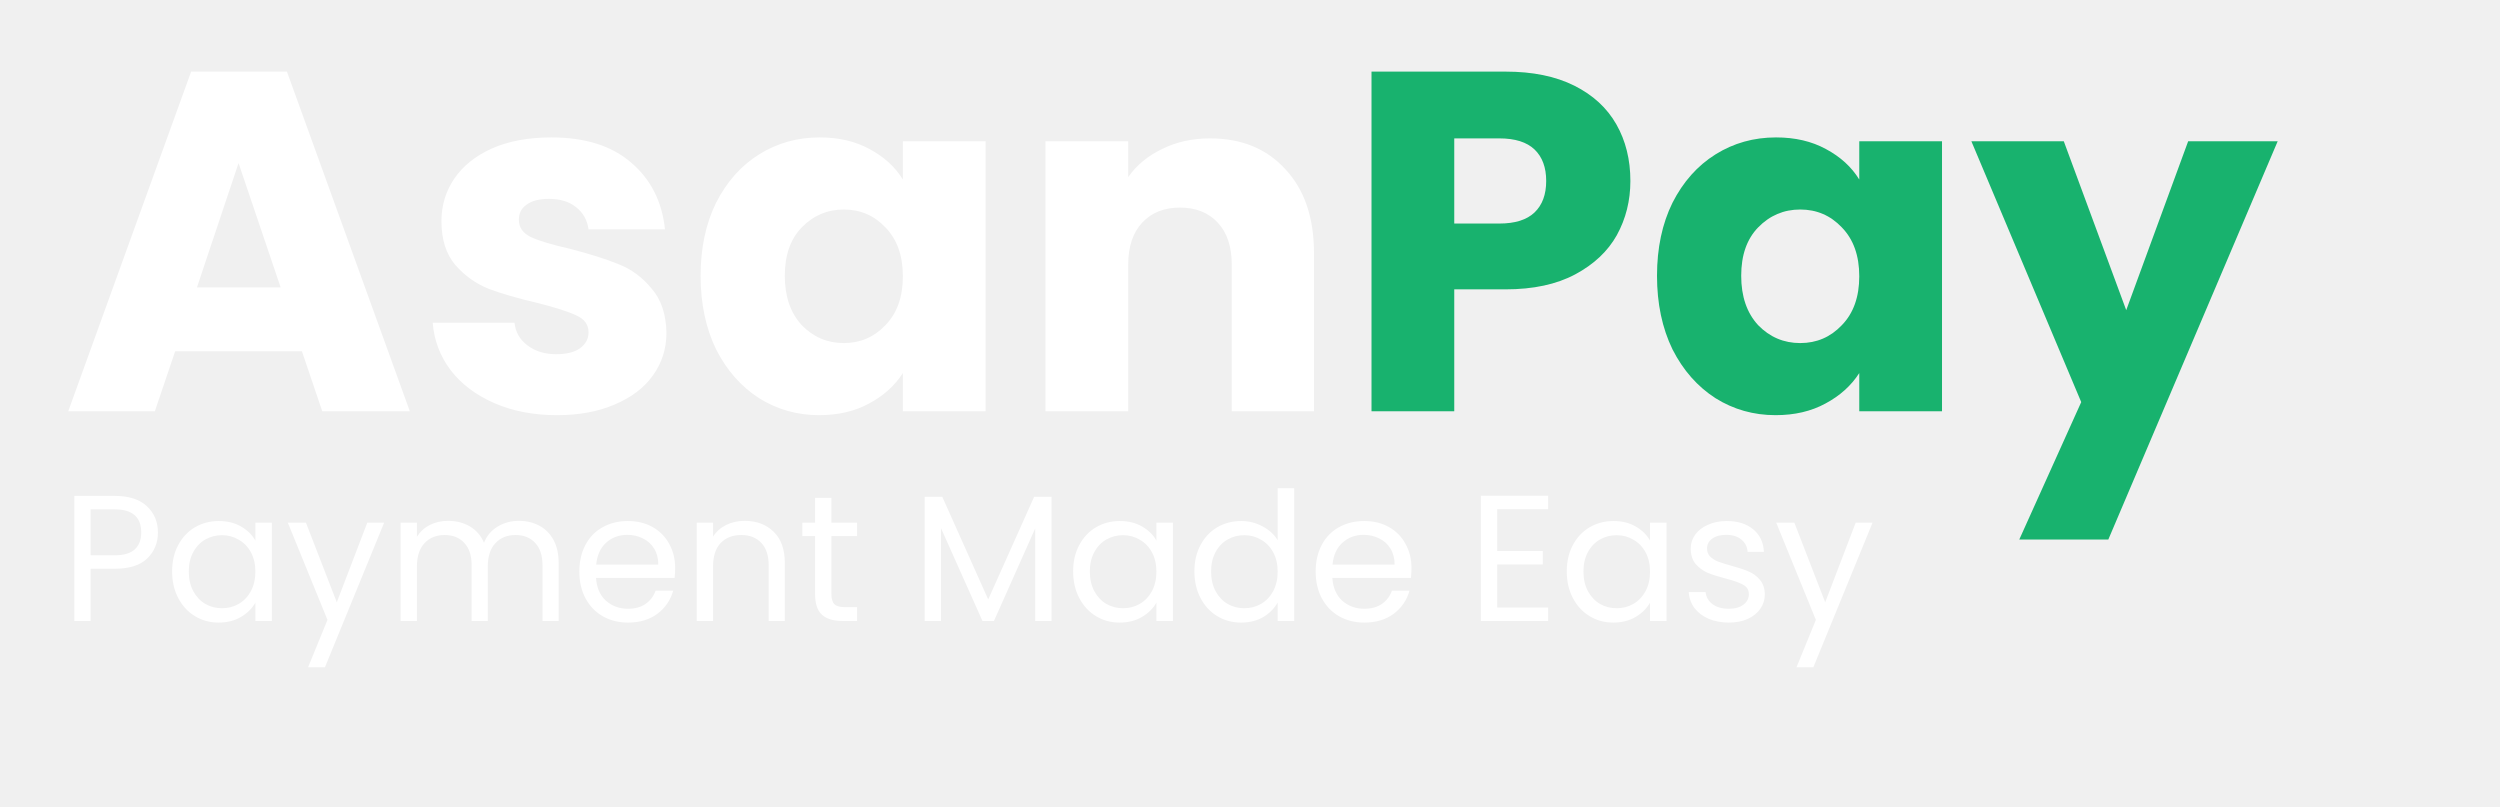
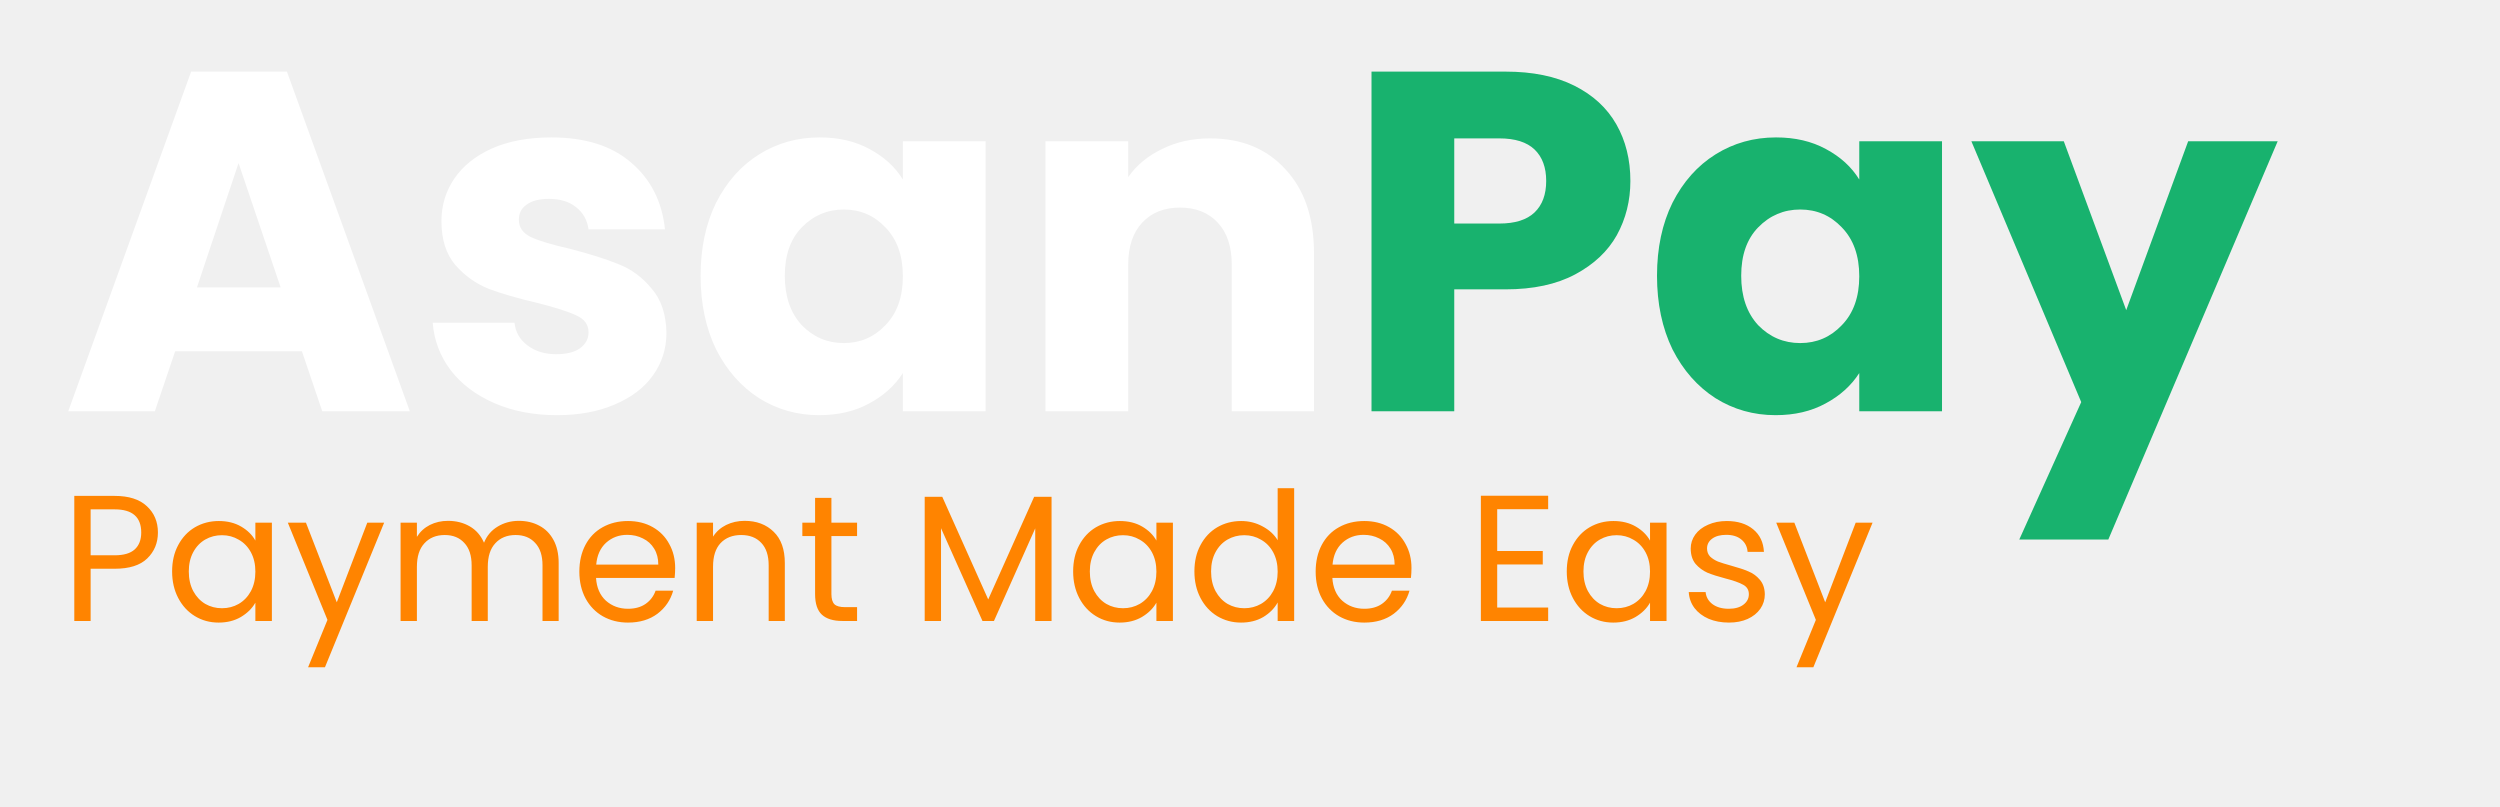
<svg xmlns="http://www.w3.org/2000/svg" width="620" height="200" viewBox="300 70 620 200" fill="none">
  <path d="M111.903 48.5H219.097C254.113 48.5 282.5 76.887 282.5 111.903V219.097C282.5 254.113 254.113 282.5 219.097 282.5H111.903C76.887 282.5 48.5 254.113 48.5 219.097V111.903C48.5 76.887 76.887 48.5 111.903 48.5Z" fill="url(#paint0_wm_light)" stroke="#0C298B" />
  <path d="M114 51.5H218C251.966 51.5 279.5 79.034 279.5 113V217C279.5 250.966 251.966 278.5 218 278.5H114C80.034 278.5 52.5 250.966 52.5 217V113C52.5 79.034 80.034 51.5 114 51.5Z" fill="url(#paint1_wm_light)" stroke="#0C298B" />
  <path opacity="0.38" d="M208 110H128C123.582 110 120 113.582 120 118V132C120 136.418 123.582 140 128 140H208C212.418 140 216 136.418 216 132V118C216 113.582 212.418 110 208 110Z" fill="white" />
  <path d="M212 130H120C105.641 130 94 141.641 94 156V216C94 230.359 105.641 242 120 242H212C226.359 242 238 230.359 238 216V156C238 141.641 226.359 130 212 130Z" fill="url(#paint2_wm_light)" />
  <path opacity="0.14" d="M212 130H120C105.641 130 94 136.716 94 145C94 153.284 105.641 160 120 160H212C226.359 160 238 153.284 238 145C238 136.716 226.359 130 212 130Z" fill="white" />
  <path d="M224 168H210C202.268 168 196 174.268 196 182V194C196 201.732 202.268 208 210 208H224C231.732 208 238 201.732 238 194V182C238 174.268 231.732 168 224 168Z" fill="#0B2A9A" />
  <path d="M209 195C212.866 195 216 191.866 216 188C216 184.134 212.866 181 209 181C205.134 181 202 184.134 202 188C202 191.866 205.134 195 209 195Z" fill="white" />
  <path d="M147.208 158.712C146.296 155.784 144.652 153.468 142.276 151.764C139.9 150.06 136.72 149.208 132.736 149.208H120.784V135.384H178.024V148.56H158.656C160.48 149.952 161.896 151.488 162.904 153.168C163.912 154.848 164.632 156.696 165.064 158.712H178.024V171.96H164.992C164.08 175.704 162.4 179.1 159.952 182.148C157.504 185.196 154.336 187.632 150.448 189.456C151.984 190.128 153.424 190.992 154.768 192.048C156.112 193.104 157.336 194.472 158.44 196.152L176.944 231H159.88C158.248 231 156.868 230.676 155.74 230.028C154.612 229.38 153.688 228.456 152.968 227.256L138.208 197.376C137.584 196.272 136.876 195.468 136.084 194.964C135.292 194.46 134.128 194.208 132.592 194.208H120.784V181.464H132.664C136.6 181.464 139.708 180.6 141.988 178.872C144.268 177.144 145.888 174.84 146.848 171.96H120.712V158.712H147.208Z" fill="white" />
  <path d="M374.88 157.12H343.44L338.4 172H316.92L347.4 87.76H371.16L401.64 172H379.92L374.88 157.12ZM369.6 141.28L359.16 110.44L348.84 141.28H369.6ZM438.157 172.96C432.317 172.96 427.117 171.96 422.557 169.96C417.997 167.96 414.397 165.24 411.757 161.8C409.117 158.28 407.637 154.36 407.317 150.04H427.597C427.837 152.36 428.917 154.24 430.837 155.68C432.757 157.12 435.117 157.84 437.917 157.84C440.477 157.84 442.437 157.36 443.797 156.4C445.237 155.36 445.957 154.04 445.957 152.44C445.957 150.52 444.957 149.12 442.957 148.24C440.957 147.28 437.717 146.24 433.237 145.12C428.437 144 424.437 142.84 421.237 141.64C418.037 140.36 415.277 138.4 412.957 135.76C410.637 133.04 409.477 129.4 409.477 124.84C409.477 121 410.517 117.52 412.597 114.4C414.757 111.2 417.877 108.68 421.957 106.84C426.117 105 431.037 104.08 436.717 104.08C445.117 104.08 451.717 106.16 456.517 110.32C461.397 114.48 464.197 120 464.917 126.88H445.957C445.637 124.56 444.597 122.72 442.837 121.36C441.157 120 438.917 119.32 436.117 119.32C433.717 119.32 431.877 119.8 430.597 120.76C429.317 121.64 428.677 122.88 428.677 124.48C428.677 126.4 429.677 127.84 431.677 128.8C433.757 129.76 436.957 130.72 441.277 131.68C446.237 132.96 450.277 134.24 453.397 135.52C456.517 136.72 459.237 138.72 461.557 141.52C463.957 144.24 465.197 147.92 465.277 152.56C465.277 156.48 464.157 160 461.917 163.12C459.757 166.16 456.597 168.56 452.437 170.32C448.357 172.08 443.597 172.96 438.157 172.96ZM473.751 138.4C473.751 131.52 475.031 125.48 477.591 120.28C480.231 115.08 483.791 111.08 488.271 108.28C492.751 105.48 497.751 104.08 503.271 104.08C507.991 104.08 512.111 105.04 515.631 106.96C519.231 108.88 521.991 111.4 523.911 114.52V105.04H544.431V172H523.911V162.52C521.911 165.64 519.111 168.16 515.511 170.08C511.991 172 507.871 172.96 503.151 172.96C497.711 172.96 492.751 171.56 488.271 168.76C483.791 165.88 480.231 161.84 477.591 156.64C475.031 151.36 473.751 145.28 473.751 138.4ZM523.911 138.52C523.911 133.4 522.471 129.36 519.591 126.4C516.791 123.44 513.351 121.96 509.271 121.96C505.191 121.96 501.711 123.44 498.831 126.4C496.031 129.28 494.631 133.28 494.631 138.4C494.631 143.52 496.031 147.6 498.831 150.64C501.711 153.6 505.191 155.08 509.271 155.08C513.351 155.08 516.791 153.6 519.591 150.64C522.471 147.68 523.911 143.64 523.911 138.52ZM600.076 104.32C607.916 104.32 614.156 106.88 618.796 112C623.516 117.04 625.876 124 625.876 132.88V172H605.476V135.64C605.476 131.16 604.316 127.68 601.996 125.2C599.676 122.72 596.556 121.48 592.636 121.48C588.716 121.48 585.596 122.72 583.276 125.2C580.956 127.68 579.796 131.16 579.796 135.64V172H559.276V105.04H579.796V113.92C581.876 110.96 584.676 108.64 588.196 106.96C591.716 105.2 595.676 104.32 600.076 104.32Z" fill="white" />
  <path d="M704.335 114.88C704.335 119.76 703.215 124.24 700.975 128.32C698.735 132.32 695.295 135.56 690.655 138.04C686.015 140.52 680.255 141.76 673.375 141.76H660.655V172H640.135V87.76H673.375C680.095 87.76 685.775 88.92 690.415 91.24C695.055 93.56 698.535 96.76 700.855 100.84C703.175 104.92 704.335 109.6 704.335 114.88ZM671.815 125.44C675.735 125.44 678.655 124.52 680.575 122.68C682.495 120.84 683.455 118.24 683.455 114.88C683.455 111.52 682.495 108.92 680.575 107.08C678.655 105.24 675.735 104.32 671.815 104.32H660.655V125.44H671.815ZM710.938 138.4C710.938 131.52 712.218 125.48 714.778 120.28C717.418 115.08 720.978 111.08 725.458 108.28C729.938 105.48 734.938 104.08 740.458 104.08C745.178 104.08 749.298 105.04 752.818 106.96C756.418 108.88 759.178 111.4 761.098 114.52V105.04H781.618V172H761.098V162.52C759.098 165.64 756.298 168.16 752.698 170.08C749.178 172 745.058 172.96 740.338 172.96C734.898 172.96 729.938 171.56 725.458 168.76C720.978 165.88 717.418 161.84 714.778 156.64C712.218 151.36 710.938 145.28 710.938 138.4ZM761.098 138.52C761.098 133.4 759.658 129.36 756.778 126.4C753.978 123.44 750.538 121.96 746.458 121.96C742.378 121.96 738.898 123.44 736.018 126.4C733.218 129.28 731.818 133.28 731.818 138.4C731.818 143.52 733.218 147.6 736.018 150.64C738.898 153.6 742.378 155.08 746.458 155.08C750.538 155.08 753.978 153.6 756.778 150.64C759.658 147.68 761.098 143.64 761.098 138.52ZM864.863 105.04L822.863 203.8H800.783L816.143 169.72L788.903 105.04H811.823L827.303 146.92L842.663 105.04H864.863Z" fill="#18B26E" />
-   <path d="M339.164 202.061C339.164 204.642 338.274 206.793 336.494 208.514C334.743 210.205 332.058 211.05 328.439 211.05H322.476V224H318.427V192.983H328.439C331.94 192.983 334.595 193.829 336.405 195.52C338.244 197.211 339.164 199.391 339.164 202.061ZM328.439 207.713C330.694 207.713 332.355 207.223 333.423 206.244C334.491 205.265 335.025 203.871 335.025 202.061C335.025 198.234 332.83 196.321 328.439 196.321H322.476V207.713H328.439ZM342.684 211.718C342.684 209.226 343.188 207.045 344.197 205.176C345.205 203.278 346.585 201.809 348.335 200.771C350.115 199.733 352.088 199.213 354.254 199.213C356.39 199.213 358.244 199.673 359.816 200.593C361.388 201.513 362.56 202.67 363.332 204.064V199.614H367.426V224H363.332V219.461C362.531 220.885 361.329 222.072 359.727 223.021C358.155 223.941 356.315 224.401 354.209 224.401C352.043 224.401 350.085 223.867 348.335 222.798C346.585 221.73 345.205 220.232 344.197 218.304C343.188 216.376 342.684 214.18 342.684 211.718ZM363.332 211.762C363.332 209.923 362.961 208.321 362.219 206.956C361.477 205.592 360.469 204.553 359.193 203.841C357.947 203.1 356.568 202.729 355.055 202.729C353.542 202.729 352.162 203.085 350.916 203.797C349.67 204.509 348.676 205.547 347.935 206.912C347.193 208.277 346.822 209.879 346.822 211.718C346.822 213.587 347.193 215.219 347.935 216.613C348.676 217.978 349.67 219.031 350.916 219.772C352.162 220.484 353.542 220.84 355.055 220.84C356.568 220.84 357.947 220.484 359.193 219.772C360.469 219.031 361.477 217.978 362.219 216.613C362.961 215.219 363.332 213.602 363.332 211.762ZM395.273 199.614L380.588 235.481H376.405L381.211 223.733L371.376 199.614H375.871L383.525 219.372L391.09 199.614H395.273ZM428.669 199.169C430.568 199.169 432.259 199.569 433.742 200.37C435.225 201.142 436.397 202.314 437.257 203.886C438.118 205.458 438.548 207.372 438.548 209.626V224H434.543V210.205C434.543 207.772 433.935 205.918 432.718 204.642C431.532 203.337 429.915 202.684 427.868 202.684C425.762 202.684 424.085 203.367 422.839 204.731C421.593 206.066 420.97 208.01 420.97 210.561V224H416.965V210.205C416.965 207.772 416.357 205.918 415.141 204.642C413.954 203.337 412.337 202.684 410.29 202.684C408.184 202.684 406.508 203.367 405.262 204.731C404.016 206.066 403.393 208.01 403.393 210.561V224H399.343V199.614H403.393V203.129C404.194 201.854 405.262 200.875 406.597 200.192C407.962 199.51 409.46 199.169 411.091 199.169C413.138 199.169 414.948 199.629 416.52 200.548C418.093 201.468 419.265 202.818 420.036 204.598C420.718 202.877 421.846 201.542 423.418 200.593C424.99 199.644 426.741 199.169 428.669 199.169ZM467.441 210.872C467.441 211.644 467.396 212.46 467.307 213.32H447.816C447.964 215.723 448.78 217.607 450.264 218.971C451.777 220.306 453.601 220.974 455.737 220.974C457.487 220.974 458.941 220.573 460.098 219.772C461.285 218.942 462.115 217.844 462.59 216.479H466.951C466.298 218.823 464.993 220.737 463.035 222.22C461.077 223.674 458.644 224.401 455.737 224.401C453.423 224.401 451.346 223.881 449.507 222.843C447.697 221.805 446.273 220.336 445.235 218.438C444.197 216.509 443.678 214.284 443.678 211.762C443.678 209.241 444.182 207.031 445.191 205.132C446.199 203.233 447.608 201.78 449.418 200.771C451.257 199.733 453.364 199.213 455.737 199.213C458.051 199.213 460.098 199.718 461.878 200.726C463.658 201.735 465.023 203.129 465.972 204.909C466.951 206.66 467.441 208.647 467.441 210.872ZM463.258 210.027C463.258 208.484 462.916 207.164 462.234 206.066C461.552 204.939 460.617 204.094 459.431 203.53C458.274 202.937 456.983 202.64 455.559 202.64C453.512 202.64 451.762 203.293 450.308 204.598C448.884 205.903 448.068 207.713 447.861 210.027H463.258ZM484.667 199.169C487.634 199.169 490.037 200.074 491.876 201.883C493.716 203.663 494.635 206.244 494.635 209.626V224H490.63V210.205C490.63 207.772 490.022 205.918 488.806 204.642C487.59 203.337 485.928 202.684 483.822 202.684C481.686 202.684 479.98 203.352 478.704 204.687C477.458 206.022 476.835 207.965 476.835 210.516V224H472.786V199.614H476.835V203.085C477.636 201.839 478.719 200.875 480.084 200.192C481.478 199.51 483.006 199.169 484.667 199.169ZM506.19 202.951V217.325C506.19 218.512 506.442 219.357 506.946 219.861C507.451 220.336 508.326 220.573 509.572 220.573H512.553V224H508.904C506.65 224 504.959 223.481 503.831 222.442C502.704 221.404 502.14 219.698 502.14 217.325V202.951H498.981V199.614H502.14V193.473H506.19V199.614H512.553V202.951H506.19ZM560.785 193.206V224H556.735V201.038L546.5 224H543.652L533.373 200.993V224H529.323V193.206H533.684L545.076 218.66L556.468 193.206H560.785ZM566.14 211.718C566.14 209.226 566.644 207.045 567.653 205.176C568.661 203.278 570.041 201.809 571.791 200.771C573.571 199.733 575.544 199.213 577.71 199.213C579.846 199.213 581.7 199.673 583.272 200.593C584.844 201.513 586.016 202.67 586.788 204.064V199.614H590.882V224H586.788V219.461C585.987 220.885 584.785 222.072 583.183 223.021C581.611 223.941 579.771 224.401 577.665 224.401C575.499 224.401 573.541 223.867 571.791 222.798C570.041 221.73 568.661 220.232 567.653 218.304C566.644 216.376 566.14 214.18 566.14 211.718ZM586.788 211.762C586.788 209.923 586.417 208.321 585.675 206.956C584.933 205.592 583.925 204.553 582.649 203.841C581.403 203.1 580.024 202.729 578.511 202.729C576.998 202.729 575.618 203.085 574.372 203.797C573.126 204.509 572.132 205.547 571.391 206.912C570.649 208.277 570.278 209.879 570.278 211.718C570.278 213.587 570.649 215.219 571.391 216.613C572.132 217.978 573.126 219.031 574.372 219.772C575.618 220.484 576.998 220.84 578.511 220.84C580.024 220.84 581.403 220.484 582.649 219.772C583.925 219.031 584.933 217.978 585.675 216.613C586.417 215.219 586.788 213.602 586.788 211.762ZM596.212 211.718C596.212 209.226 596.716 207.045 597.725 205.176C598.734 203.278 600.113 201.809 601.863 200.771C603.643 199.733 605.631 199.213 607.826 199.213C609.725 199.213 611.49 199.658 613.122 200.548C614.754 201.409 616 202.551 616.86 203.975V191.07H620.954V224H616.86V219.416C616.059 220.87 614.872 222.072 613.3 223.021C611.728 223.941 609.888 224.401 607.782 224.401C605.616 224.401 603.643 223.867 601.863 222.798C600.113 221.73 598.734 220.232 597.725 218.304C596.716 216.376 596.212 214.18 596.212 211.718ZM616.86 211.762C616.86 209.923 616.489 208.321 615.747 206.956C615.006 205.592 613.997 204.553 612.721 203.841C611.475 203.1 610.096 202.729 608.583 202.729C607.07 202.729 605.69 203.085 604.444 203.797C603.198 204.509 602.205 205.547 601.463 206.912C600.721 208.277 600.35 209.879 600.35 211.718C600.35 213.587 600.721 215.219 601.463 216.613C602.205 217.978 603.198 219.031 604.444 219.772C605.69 220.484 607.07 220.84 608.583 220.84C610.096 220.84 611.475 220.484 612.721 219.772C613.997 219.031 615.006 217.978 615.747 216.613C616.489 215.219 616.86 213.602 616.86 211.762ZM650.047 210.872C650.047 211.644 650.003 212.46 649.914 213.32H630.423C630.571 215.723 631.387 217.607 632.87 218.971C634.383 220.306 636.208 220.974 638.344 220.974C640.094 220.974 641.548 220.573 642.705 219.772C643.891 218.942 644.722 217.844 645.197 216.479H649.558C648.905 218.823 647.6 220.737 645.642 222.22C643.684 223.674 641.251 224.401 638.344 224.401C636.03 224.401 633.953 223.881 632.114 222.843C630.304 221.805 628.88 220.336 627.842 218.438C626.803 216.509 626.284 214.284 626.284 211.762C626.284 209.241 626.788 207.031 627.797 205.132C628.806 203.233 630.215 201.78 632.025 200.771C633.864 199.733 635.97 199.213 638.344 199.213C640.658 199.213 642.705 199.718 644.485 200.726C646.265 201.735 647.629 203.129 648.579 204.909C649.558 206.66 650.047 208.647 650.047 210.872ZM645.864 210.027C645.864 208.484 645.523 207.164 644.841 206.066C644.158 204.939 643.224 204.094 642.037 203.53C640.88 202.937 639.59 202.64 638.166 202.64C636.119 202.64 634.368 203.293 632.915 204.598C631.491 205.903 630.675 207.713 630.467 210.027H645.864ZM671.306 196.276V206.645H682.609V209.982H671.306V220.662H683.944V224H667.256V192.939H683.944V196.276H671.306ZM688.558 211.718C688.558 209.226 689.062 207.045 690.071 205.176C691.08 203.278 692.459 201.809 694.21 200.771C695.99 199.733 697.962 199.213 700.128 199.213C702.264 199.213 704.118 199.673 705.691 200.593C707.263 201.513 708.435 202.67 709.206 204.064V199.614H713.3V224H709.206V219.461C708.405 220.885 707.204 222.072 705.602 223.021C704.029 223.941 702.19 224.401 700.084 224.401C697.918 224.401 695.96 223.867 694.21 222.798C692.459 221.73 691.08 220.232 690.071 218.304C689.062 216.376 688.558 214.18 688.558 211.718ZM709.206 211.762C709.206 209.923 708.835 208.321 708.094 206.956C707.352 205.592 706.343 204.553 705.068 203.841C703.822 203.1 702.442 202.729 700.929 202.729C699.416 202.729 698.037 203.085 696.791 203.797C695.545 204.509 694.551 205.547 693.809 206.912C693.067 208.277 692.697 209.879 692.697 211.718C692.697 213.587 693.067 215.219 693.809 216.613C694.551 217.978 695.545 219.031 696.791 219.772C698.037 220.484 699.416 220.84 700.929 220.84C702.442 220.84 703.822 220.484 705.068 219.772C706.343 219.031 707.352 217.978 708.094 216.613C708.835 215.219 709.206 213.602 709.206 211.762ZM728.776 224.401C726.907 224.401 725.231 224.089 723.748 223.466C722.264 222.813 721.093 221.923 720.232 220.796C719.372 219.639 718.897 218.319 718.808 216.835H722.991C723.11 218.052 723.674 219.046 724.682 219.817C725.721 220.588 727.07 220.974 728.732 220.974C730.274 220.974 731.491 220.633 732.381 219.95C733.271 219.268 733.716 218.408 733.716 217.369C733.716 216.301 733.241 215.515 732.292 215.011C731.342 214.477 729.874 213.958 727.886 213.453C726.077 212.979 724.593 212.504 723.436 212.029C722.309 211.525 721.33 210.798 720.499 209.849C719.698 208.87 719.298 207.594 719.298 206.022C719.298 204.776 719.669 203.634 720.41 202.595C721.152 201.557 722.205 200.741 723.57 200.148C724.934 199.525 726.492 199.213 728.242 199.213C730.942 199.213 733.122 199.896 734.784 201.26C736.445 202.625 737.335 204.494 737.454 206.867H733.404C733.315 205.592 732.796 204.568 731.847 203.797C730.927 203.026 729.681 202.64 728.109 202.64C726.655 202.64 725.498 202.951 724.638 203.574C723.777 204.197 723.347 205.013 723.347 206.022C723.347 206.823 723.599 207.49 724.104 208.024C724.638 208.529 725.29 208.944 726.062 209.27C726.863 209.567 727.96 209.908 729.355 210.294C731.105 210.769 732.529 211.243 733.627 211.718C734.724 212.163 735.659 212.845 736.43 213.765C737.231 214.685 737.647 215.886 737.676 217.369C737.676 218.704 737.305 219.906 736.564 220.974C735.822 222.042 734.769 222.887 733.404 223.51C732.069 224.104 730.527 224.401 728.776 224.401ZM764.397 199.614L749.712 235.481H745.529L750.335 223.733L740.5 199.614H744.995L752.649 219.372L760.214 199.614H764.397Z" fill="#FFFFFF" />
+   <path d="M339.164 202.061C339.164 204.642 338.274 206.793 336.494 208.514C334.743 210.205 332.058 211.05 328.439 211.05H322.476V224H318.427V192.983H328.439C331.94 192.983 334.595 193.829 336.405 195.52C338.244 197.211 339.164 199.391 339.164 202.061ZM328.439 207.713C330.694 207.713 332.355 207.223 333.423 206.244C334.491 205.265 335.025 203.871 335.025 202.061C335.025 198.234 332.83 196.321 328.439 196.321H322.476V207.713H328.439ZM342.684 211.718C342.684 209.226 343.188 207.045 344.197 205.176C345.205 203.278 346.585 201.809 348.335 200.771C350.115 199.733 352.088 199.213 354.254 199.213C356.39 199.213 358.244 199.673 359.816 200.593C361.388 201.513 362.56 202.67 363.332 204.064V199.614H367.426V224H363.332V219.461C362.531 220.885 361.329 222.072 359.727 223.021C358.155 223.941 356.315 224.401 354.209 224.401C352.043 224.401 350.085 223.867 348.335 222.798C346.585 221.73 345.205 220.232 344.197 218.304C343.188 216.376 342.684 214.18 342.684 211.718ZM363.332 211.762C363.332 209.923 362.961 208.321 362.219 206.956C361.477 205.592 360.469 204.553 359.193 203.841C357.947 203.1 356.568 202.729 355.055 202.729C353.542 202.729 352.162 203.085 350.916 203.797C349.67 204.509 348.676 205.547 347.935 206.912C347.193 208.277 346.822 209.879 346.822 211.718C346.822 213.587 347.193 215.219 347.935 216.613C348.676 217.978 349.67 219.031 350.916 219.772C352.162 220.484 353.542 220.84 355.055 220.84C356.568 220.84 357.947 220.484 359.193 219.772C360.469 219.031 361.477 217.978 362.219 216.613C362.961 215.219 363.332 213.602 363.332 211.762ZM395.273 199.614L380.588 235.481H376.405L381.211 223.733L371.376 199.614H375.871L383.525 219.372L391.09 199.614H395.273ZM428.669 199.169C430.568 199.169 432.259 199.569 433.742 200.37C435.225 201.142 436.397 202.314 437.257 203.886C438.118 205.458 438.548 207.372 438.548 209.626V224H434.543V210.205C434.543 207.772 433.935 205.918 432.718 204.642C431.532 203.337 429.915 202.684 427.868 202.684C425.762 202.684 424.085 203.367 422.839 204.731C421.593 206.066 420.97 208.01 420.97 210.561V224H416.965V210.205C416.965 207.772 416.357 205.918 415.141 204.642C413.954 203.337 412.337 202.684 410.29 202.684C408.184 202.684 406.508 203.367 405.262 204.731C404.016 206.066 403.393 208.01 403.393 210.561V224H399.343V199.614H403.393V203.129C404.194 201.854 405.262 200.875 406.597 200.192C407.962 199.51 409.46 199.169 411.091 199.169C413.138 199.169 414.948 199.629 416.52 200.548C418.093 201.468 419.265 202.818 420.036 204.598C420.718 202.877 421.846 201.542 423.418 200.593C424.99 199.644 426.741 199.169 428.669 199.169ZM467.441 210.872C467.441 211.644 467.396 212.46 467.307 213.32H447.816C447.964 215.723 448.78 217.607 450.264 218.971C451.777 220.306 453.601 220.974 455.737 220.974C457.487 220.974 458.941 220.573 460.098 219.772C461.285 218.942 462.115 217.844 462.59 216.479H466.951C466.298 218.823 464.993 220.737 463.035 222.22C461.077 223.674 458.644 224.401 455.737 224.401C453.423 224.401 451.346 223.881 449.507 222.843C447.697 221.805 446.273 220.336 445.235 218.438C444.197 216.509 443.678 214.284 443.678 211.762C443.678 209.241 444.182 207.031 445.191 205.132C446.199 203.233 447.608 201.78 449.418 200.771C451.257 199.733 453.364 199.213 455.737 199.213C458.051 199.213 460.098 199.718 461.878 200.726C463.658 201.735 465.023 203.129 465.972 204.909C466.951 206.66 467.441 208.647 467.441 210.872ZM463.258 210.027C463.258 208.484 462.916 207.164 462.234 206.066C461.552 204.939 460.617 204.094 459.431 203.53C458.274 202.937 456.983 202.64 455.559 202.64C453.512 202.64 451.762 203.293 450.308 204.598C448.884 205.903 448.068 207.713 447.861 210.027H463.258ZM484.667 199.169C487.634 199.169 490.037 200.074 491.876 201.883C493.716 203.663 494.635 206.244 494.635 209.626V224H490.63V210.205C490.63 207.772 490.022 205.918 488.806 204.642C487.59 203.337 485.928 202.684 483.822 202.684C481.686 202.684 479.98 203.352 478.704 204.687C477.458 206.022 476.835 207.965 476.835 210.516V224H472.786V199.614H476.835V203.085C477.636 201.839 478.719 200.875 480.084 200.192C481.478 199.51 483.006 199.169 484.667 199.169ZM506.19 202.951V217.325C506.19 218.512 506.442 219.357 506.946 219.861C507.451 220.336 508.326 220.573 509.572 220.573H512.553V224H508.904C506.65 224 504.959 223.481 503.831 222.442C502.704 221.404 502.14 219.698 502.14 217.325V202.951H498.981V199.614H502.14V193.473H506.19V199.614H512.553V202.951H506.19ZM560.785 193.206V224H556.735V201.038L546.5 224H543.652L533.373 200.993V224H529.323V193.206H533.684L545.076 218.66L556.468 193.206H560.785ZM566.14 211.718C566.14 209.226 566.644 207.045 567.653 205.176C568.661 203.278 570.041 201.809 571.791 200.771C573.571 199.733 575.544 199.213 577.71 199.213C579.846 199.213 581.7 199.673 583.272 200.593C584.844 201.513 586.016 202.67 586.788 204.064V199.614H590.882V224H586.788V219.461C585.987 220.885 584.785 222.072 583.183 223.021C581.611 223.941 579.771 224.401 577.665 224.401C575.499 224.401 573.541 223.867 571.791 222.798C570.041 221.73 568.661 220.232 567.653 218.304C566.644 216.376 566.14 214.18 566.14 211.718ZM586.788 211.762C586.788 209.923 586.417 208.321 585.675 206.956C584.933 205.592 583.925 204.553 582.649 203.841C581.403 203.1 580.024 202.729 578.511 202.729C576.998 202.729 575.618 203.085 574.372 203.797C573.126 204.509 572.132 205.547 571.391 206.912C570.649 208.277 570.278 209.879 570.278 211.718C570.278 213.587 570.649 215.219 571.391 216.613C572.132 217.978 573.126 219.031 574.372 219.772C575.618 220.484 576.998 220.84 578.511 220.84C580.024 220.84 581.403 220.484 582.649 219.772C583.925 219.031 584.933 217.978 585.675 216.613C586.417 215.219 586.788 213.602 586.788 211.762ZM596.212 211.718C596.212 209.226 596.716 207.045 597.725 205.176C598.734 203.278 600.113 201.809 601.863 200.771C603.643 199.733 605.631 199.213 607.826 199.213C609.725 199.213 611.49 199.658 613.122 200.548C614.754 201.409 616 202.551 616.86 203.975V191.07H620.954V224H616.86V219.416C616.059 220.87 614.872 222.072 613.3 223.021C611.728 223.941 609.888 224.401 607.782 224.401C605.616 224.401 603.643 223.867 601.863 222.798C600.113 221.73 598.734 220.232 597.725 218.304C596.716 216.376 596.212 214.18 596.212 211.718ZM616.86 211.762C616.86 209.923 616.489 208.321 615.747 206.956C615.006 205.592 613.997 204.553 612.721 203.841C611.475 203.1 610.096 202.729 608.583 202.729C607.07 202.729 605.69 203.085 604.444 203.797C603.198 204.509 602.205 205.547 601.463 206.912C600.721 208.277 600.35 209.879 600.35 211.718C600.35 213.587 600.721 215.219 601.463 216.613C602.205 217.978 603.198 219.031 604.444 219.772C605.69 220.484 607.07 220.84 608.583 220.84C610.096 220.84 611.475 220.484 612.721 219.772C613.997 219.031 615.006 217.978 615.747 216.613C616.489 215.219 616.86 213.602 616.86 211.762ZM650.047 210.872C650.047 211.644 650.003 212.46 649.914 213.32H630.423C630.571 215.723 631.387 217.607 632.87 218.971C634.383 220.306 636.208 220.974 638.344 220.974C640.094 220.974 641.548 220.573 642.705 219.772C643.891 218.942 644.722 217.844 645.197 216.479H649.558C648.905 218.823 647.6 220.737 645.642 222.22C643.684 223.674 641.251 224.401 638.344 224.401C636.03 224.401 633.953 223.881 632.114 222.843C630.304 221.805 628.88 220.336 627.842 218.438C626.803 216.509 626.284 214.284 626.284 211.762C626.284 209.241 626.788 207.031 627.797 205.132C628.806 203.233 630.215 201.78 632.025 200.771C633.864 199.733 635.97 199.213 638.344 199.213C640.658 199.213 642.705 199.718 644.485 200.726C646.265 201.735 647.629 203.129 648.579 204.909C649.558 206.66 650.047 208.647 650.047 210.872ZM645.864 210.027C645.864 208.484 645.523 207.164 644.841 206.066C644.158 204.939 643.224 204.094 642.037 203.53C640.88 202.937 639.59 202.64 638.166 202.64C636.119 202.64 634.368 203.293 632.915 204.598C631.491 205.903 630.675 207.713 630.467 210.027H645.864ZM671.306 196.276V206.645H682.609V209.982H671.306V220.662H683.944V224H667.256V192.939H683.944V196.276H671.306ZM688.558 211.718C688.558 209.226 689.062 207.045 690.071 205.176C691.08 203.278 692.459 201.809 694.21 200.771C695.99 199.733 697.962 199.213 700.128 199.213C702.264 199.213 704.118 199.673 705.691 200.593C707.263 201.513 708.435 202.67 709.206 204.064V199.614H713.3V224H709.206V219.461C708.405 220.885 707.204 222.072 705.602 223.021C704.029 223.941 702.19 224.401 700.084 224.401C697.918 224.401 695.96 223.867 694.21 222.798C692.459 221.73 691.08 220.232 690.071 218.304C689.062 216.376 688.558 214.18 688.558 211.718ZM709.206 211.762C709.206 209.923 708.835 208.321 708.094 206.956C707.352 205.592 706.343 204.553 705.068 203.841C703.822 203.1 702.442 202.729 700.929 202.729C699.416 202.729 698.037 203.085 696.791 203.797C695.545 204.509 694.551 205.547 693.809 206.912C693.067 208.277 692.697 209.879 692.697 211.718C692.697 213.587 693.067 215.219 693.809 216.613C694.551 217.978 695.545 219.031 696.791 219.772C698.037 220.484 699.416 220.84 700.929 220.84C702.442 220.84 703.822 220.484 705.068 219.772C706.343 219.031 707.352 217.978 708.094 216.613C708.835 215.219 709.206 213.602 709.206 211.762ZM728.776 224.401C726.907 224.401 725.231 224.089 723.748 223.466C722.264 222.813 721.093 221.923 720.232 220.796C719.372 219.639 718.897 218.319 718.808 216.835H722.991C723.11 218.052 723.674 219.046 724.682 219.817C725.721 220.588 727.07 220.974 728.732 220.974C730.274 220.974 731.491 220.633 732.381 219.95C733.271 219.268 733.716 218.408 733.716 217.369C733.716 216.301 733.241 215.515 732.292 215.011C731.342 214.477 729.874 213.958 727.886 213.453C726.077 212.979 724.593 212.504 723.436 212.029C722.309 211.525 721.33 210.798 720.499 209.849C719.698 208.87 719.298 207.594 719.298 206.022C719.298 204.776 719.669 203.634 720.41 202.595C721.152 201.557 722.205 200.741 723.57 200.148C724.934 199.525 726.492 199.213 728.242 199.213C730.942 199.213 733.122 199.896 734.784 201.26C736.445 202.625 737.335 204.494 737.454 206.867H733.404C733.315 205.592 732.796 204.568 731.847 203.797C730.927 203.026 729.681 202.64 728.109 202.64C726.655 202.64 725.498 202.951 724.638 203.574C723.777 204.197 723.347 205.013 723.347 206.022C723.347 206.823 723.599 207.49 724.104 208.024C724.638 208.529 725.29 208.944 726.062 209.27C726.863 209.567 727.96 209.908 729.355 210.294C731.105 210.769 732.529 211.243 733.627 211.718C734.724 212.163 735.659 212.845 736.43 213.765C737.231 214.685 737.647 215.886 737.676 217.369C737.676 218.704 737.305 219.906 736.564 220.974C735.822 222.042 734.769 222.887 733.404 223.51C732.069 224.104 730.527 224.401 728.776 224.401ZM764.397 199.614L749.712 235.481H745.529L750.335 223.733L740.5 199.614H744.995L752.649 219.372L760.214 199.614H764.397Z" fill="#FF8400" />
  <defs>
    <linearGradient id="paint0_wm_light" x1="56.246" y1="45.939" x2="283" y2="285.061" gradientUnits="userSpaceOnUse">
      <stop stop-color="#0B2A9A" />
      <stop offset="1" stop-color="#2A5CDD" />
    </linearGradient>
    <linearGradient id="paint1_wm_light" x1="60" y1="49" x2="280" y2="281" gradientUnits="userSpaceOnUse">
      <stop stop-color="#2A5CDD" />
      <stop offset="1" stop-color="#0B2A9A" />
    </linearGradient>
    <linearGradient id="paint2_wm_light" x1="90" y1="120" x2="240" y2="252" gradientUnits="userSpaceOnUse">
      <stop stop-color="#24CC82" />
      <stop offset="1" stop-color="#11A362" />
    </linearGradient>
  </defs>
</svg>
